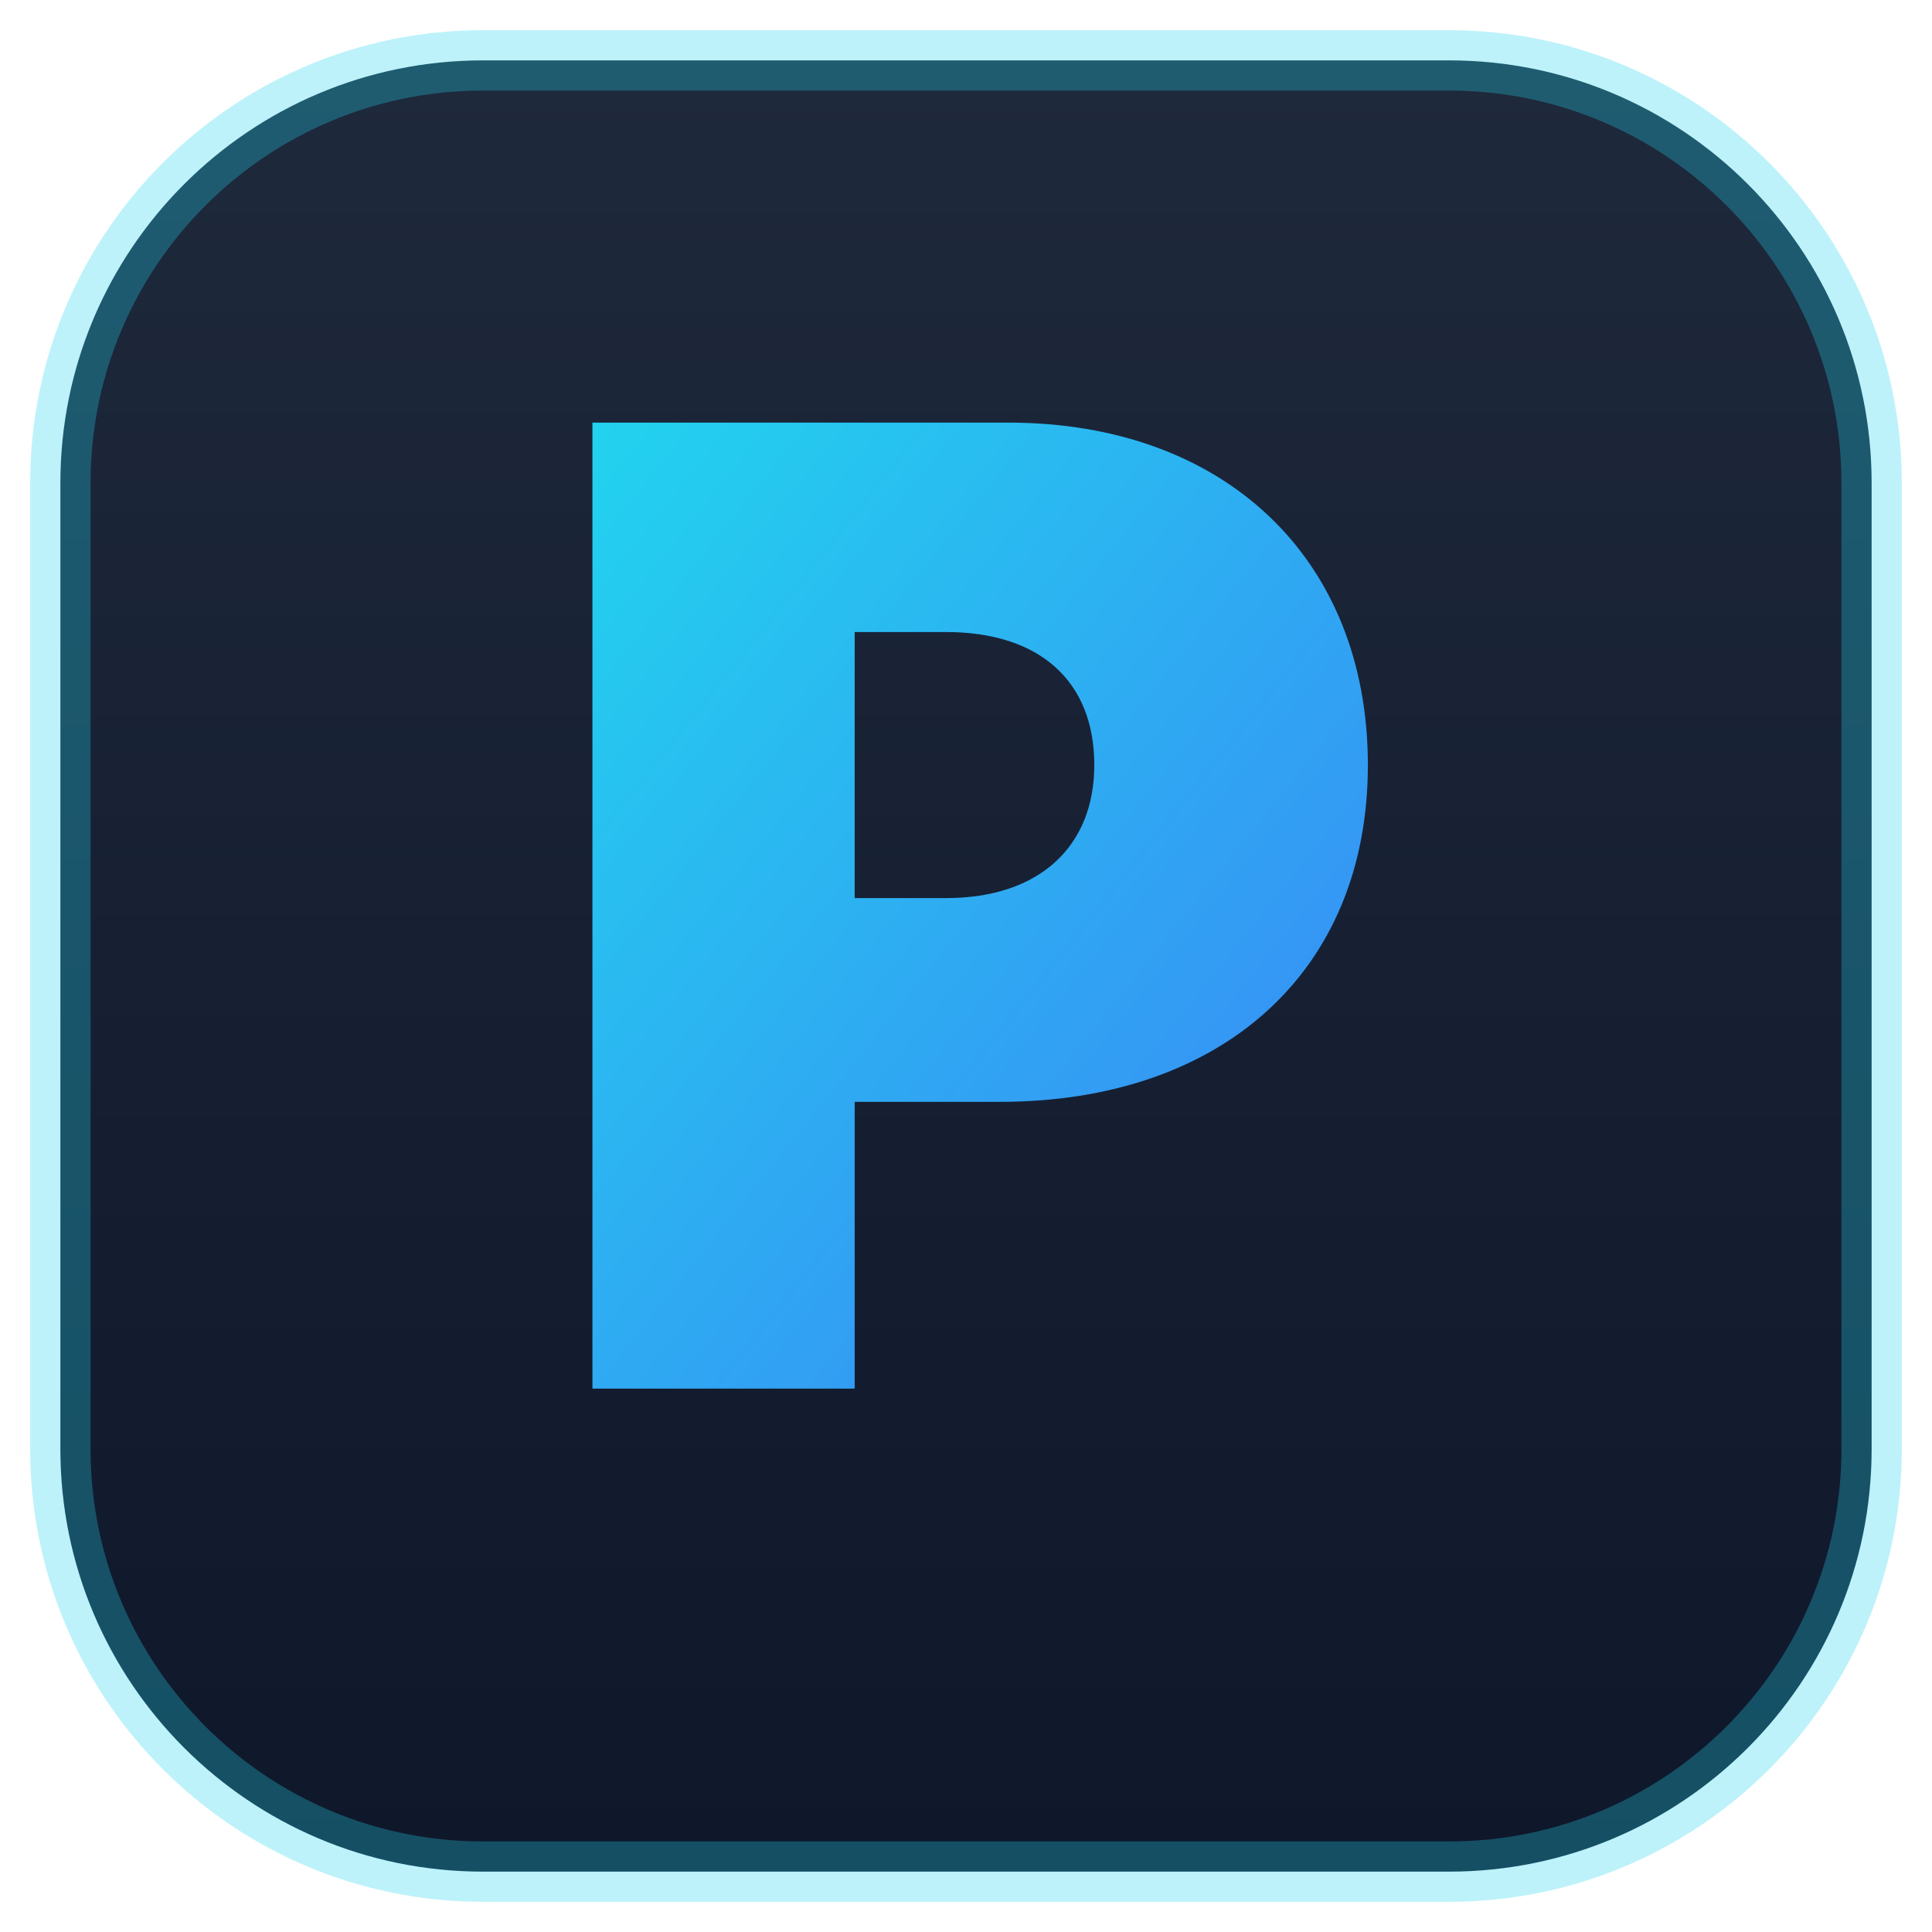
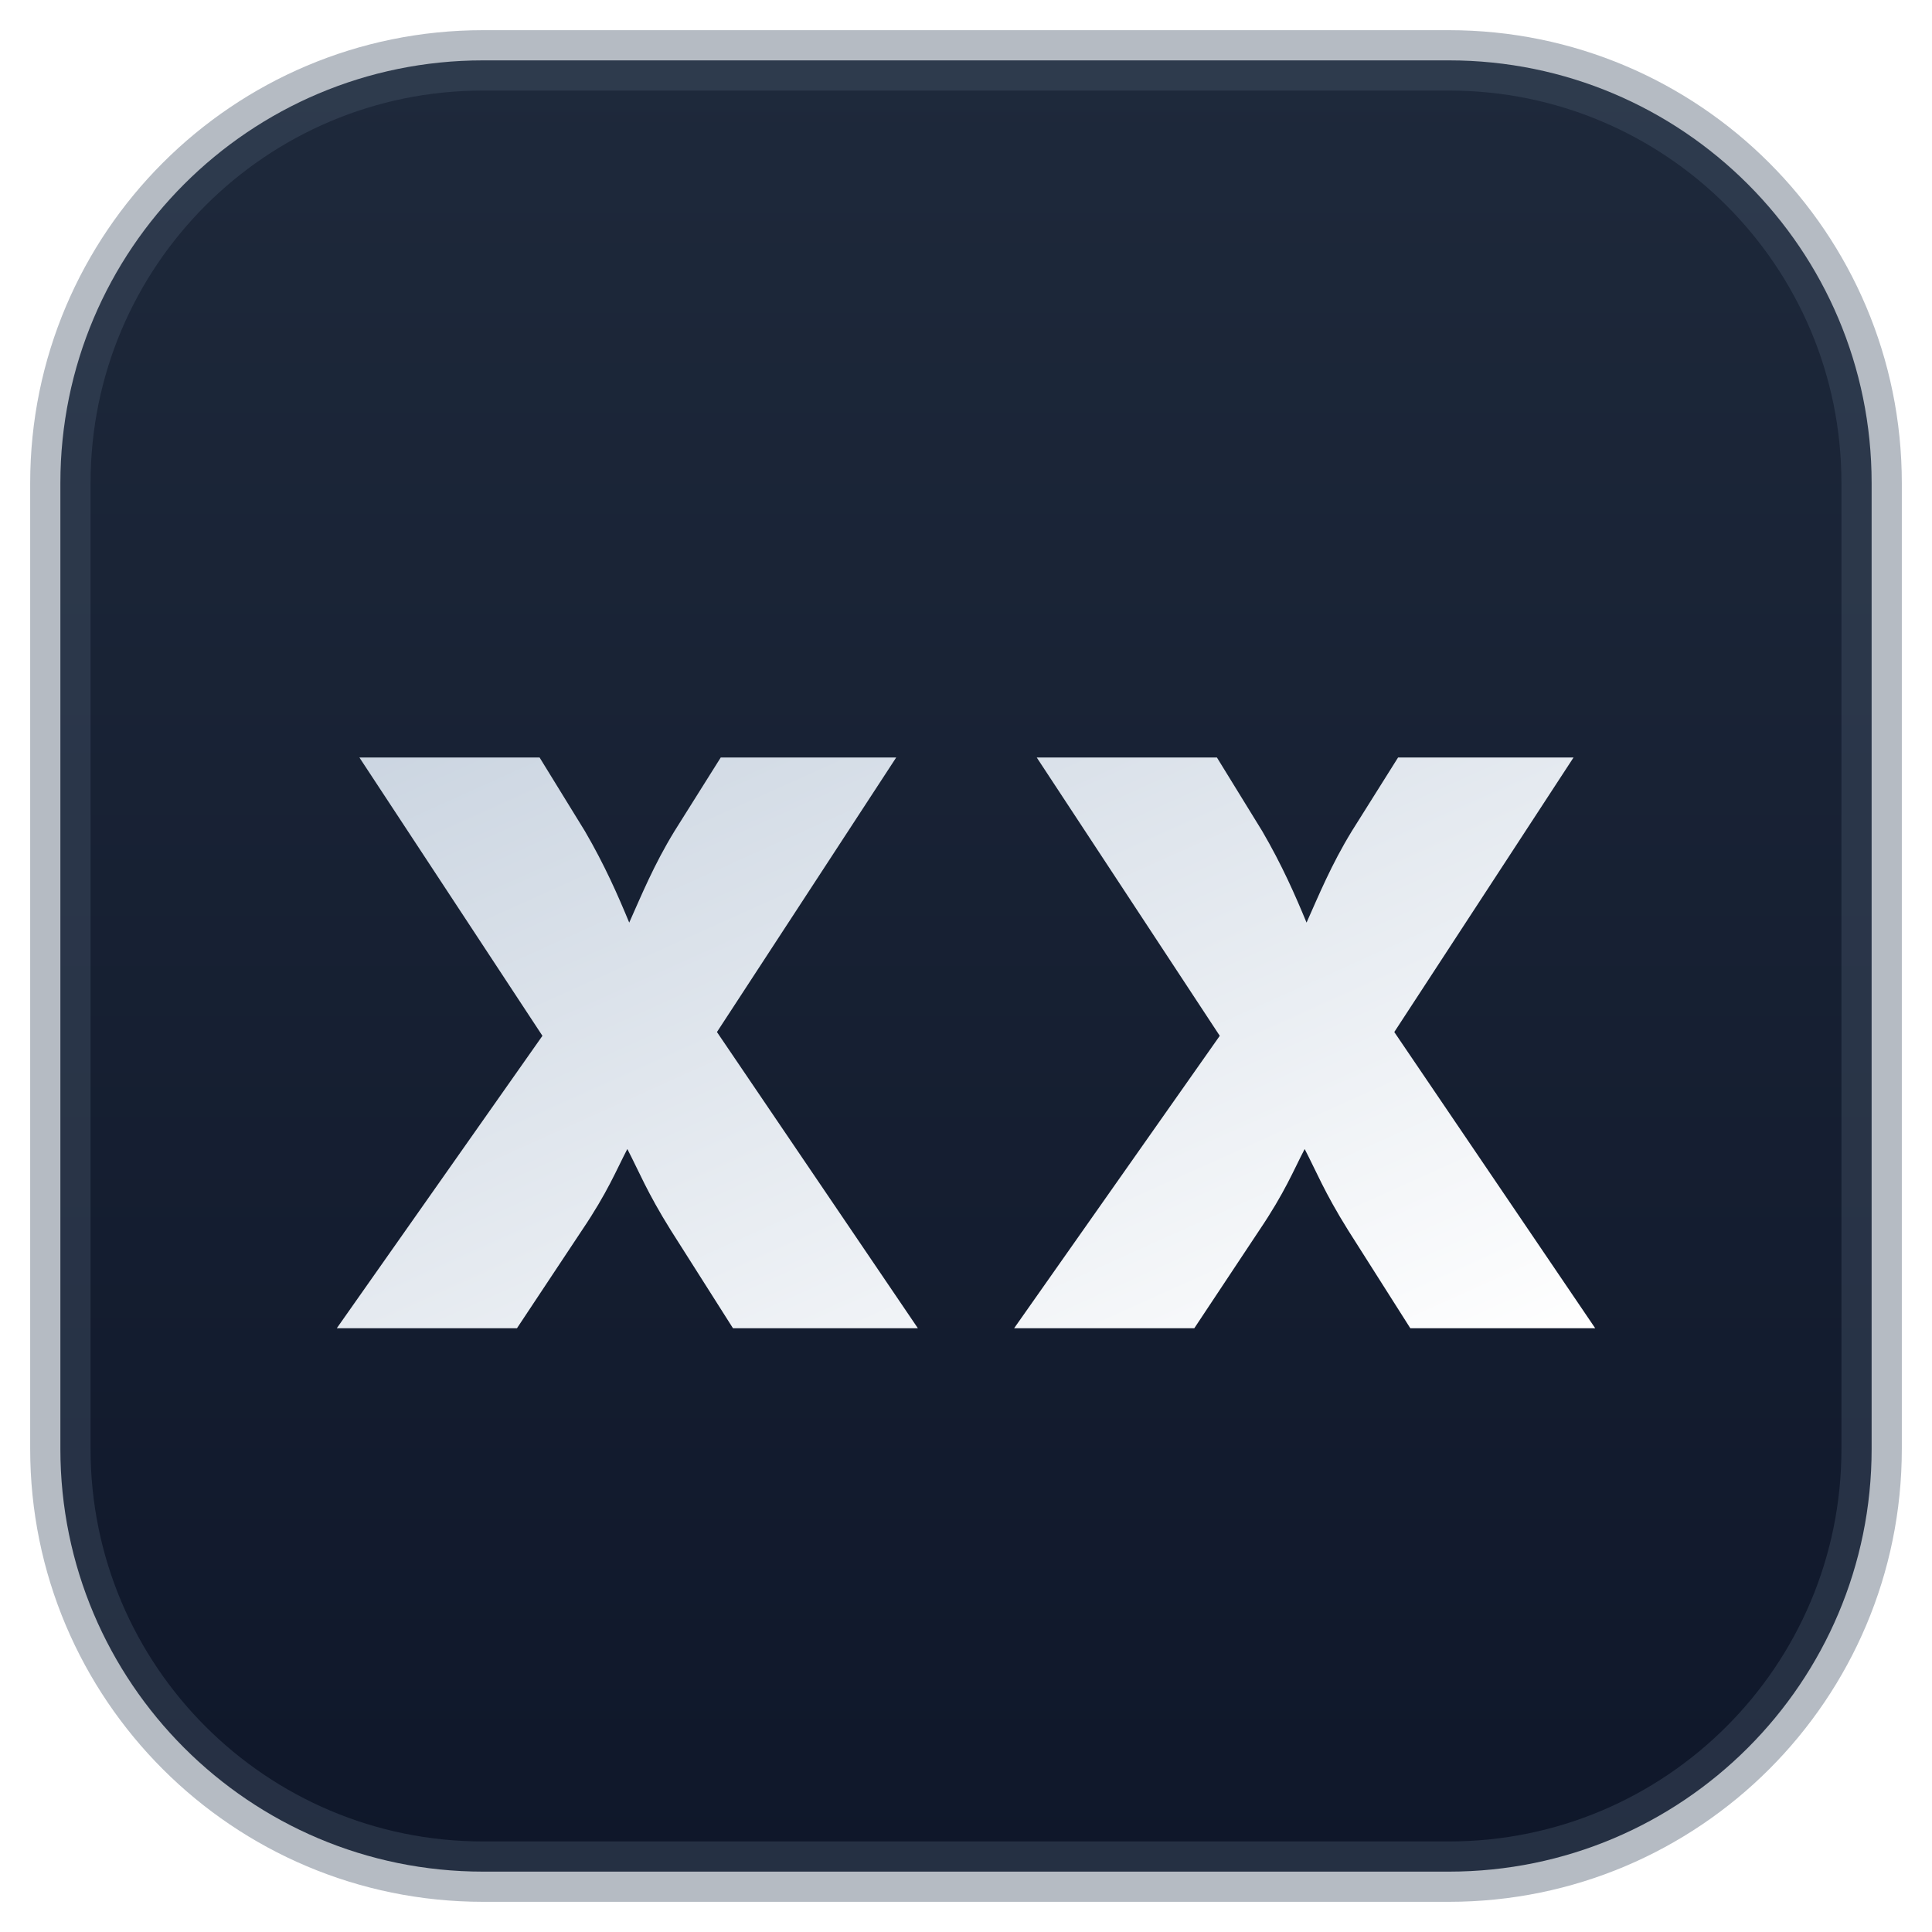
<svg xmlns="http://www.w3.org/2000/svg" viewBox="0 0 32 32">
  <defs>
    <linearGradient id="bg" x1="0" y1="0" x2="0" y2="1">
      <stop offset="0%" stop-color="#1e293b" />
      <stop offset="100%" stop-color="#0f172a" />
    </linearGradient>
    <linearGradient id="t" x1="0" y1="0" x2="1" y2="1">
-       <stop offset="0%" stop-color="#22d3ee" />
-       <stop offset="100%" stop-color="#3b82f6" />
+       <stop offset="0%" stop-color="#cbd5e1" />
+       <stop offset="100%" stop-color="#ffffff" />
    </linearGradient>
  </defs>
-   <rect x="1" y="1" width="30" height="30" rx="7" fill="url(#bg)" stroke="#22d3ee" stroke-opacity="0.3" stroke-width="1" />
-   <text x="16" y="23" text-anchor="middle" font-family="system-ui,-apple-system,sans-serif" font-weight="900" font-size="22" fill="url(#t)">P</text>
+   <rect x="1" y="1" width="30" height="30" rx="7" fill="url(#bg)" stroke="#475569" stroke-opacity="0.4" stroke-width="1" />
+   <text x="16" y="22" text-anchor="middle" font-family="system-ui,-apple-system,sans-serif" font-weight="900" font-size="13" letter-spacing="1" fill="url(#t)">XX</text>
</svg>
